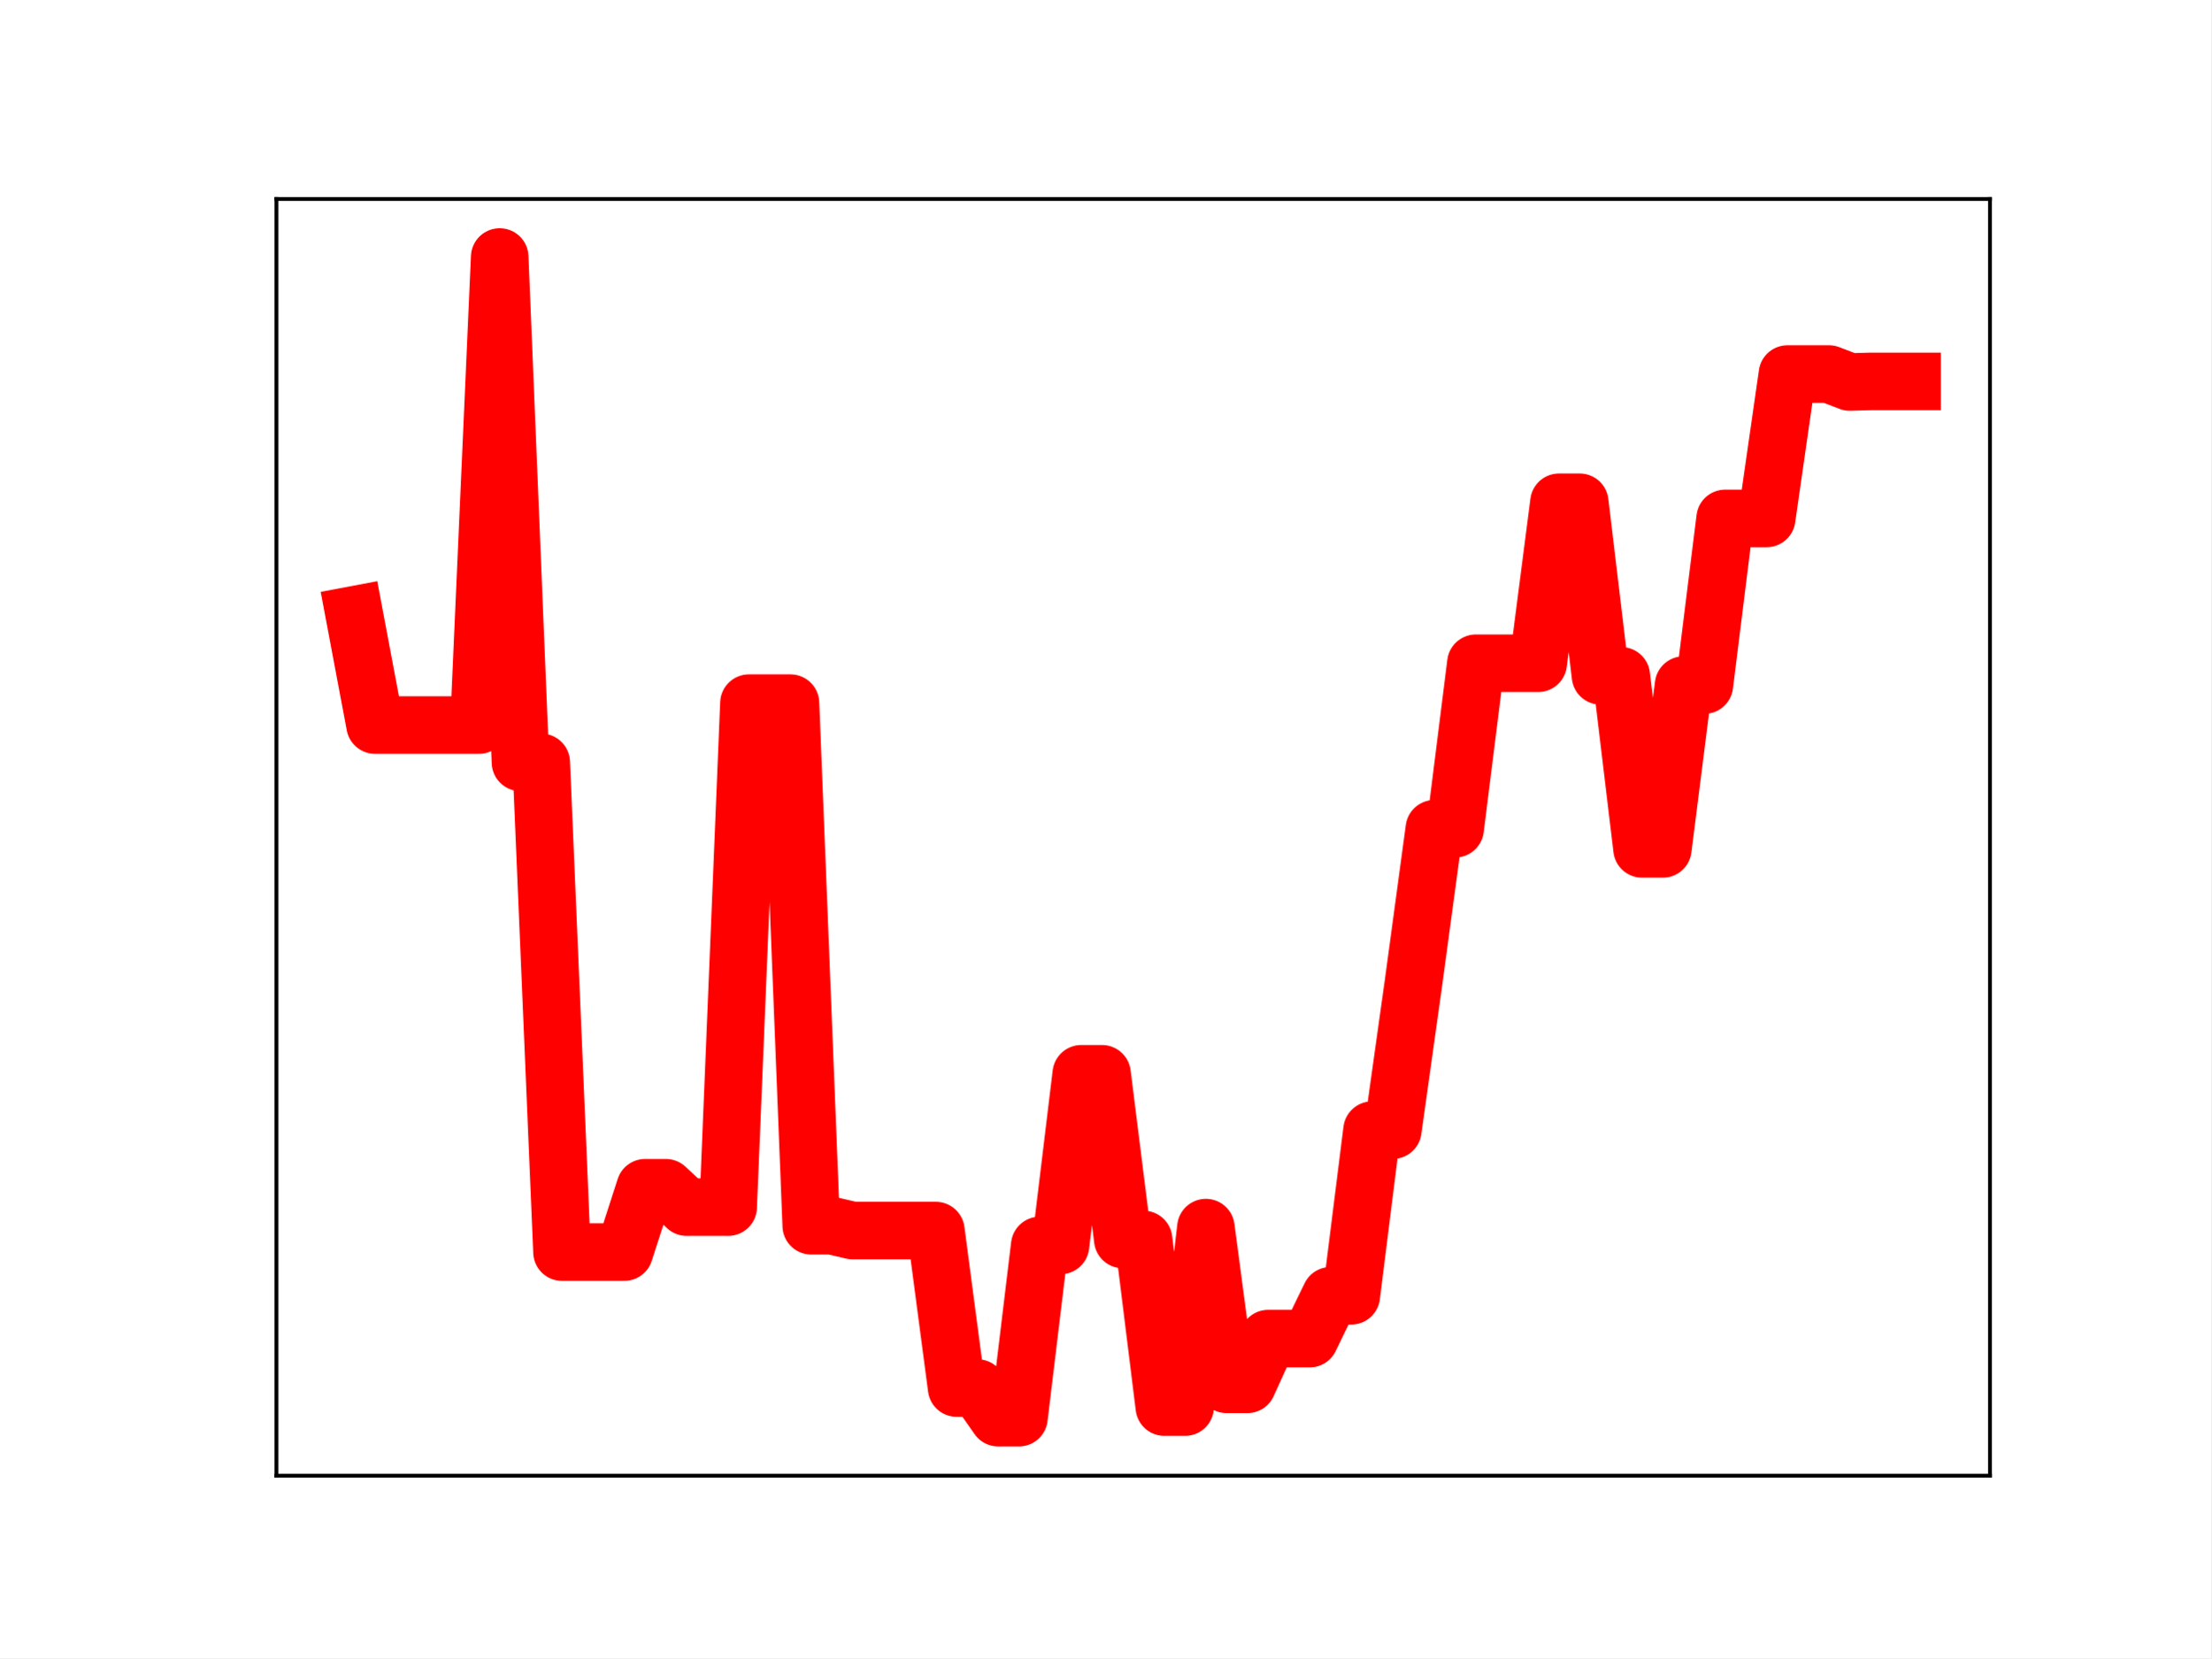
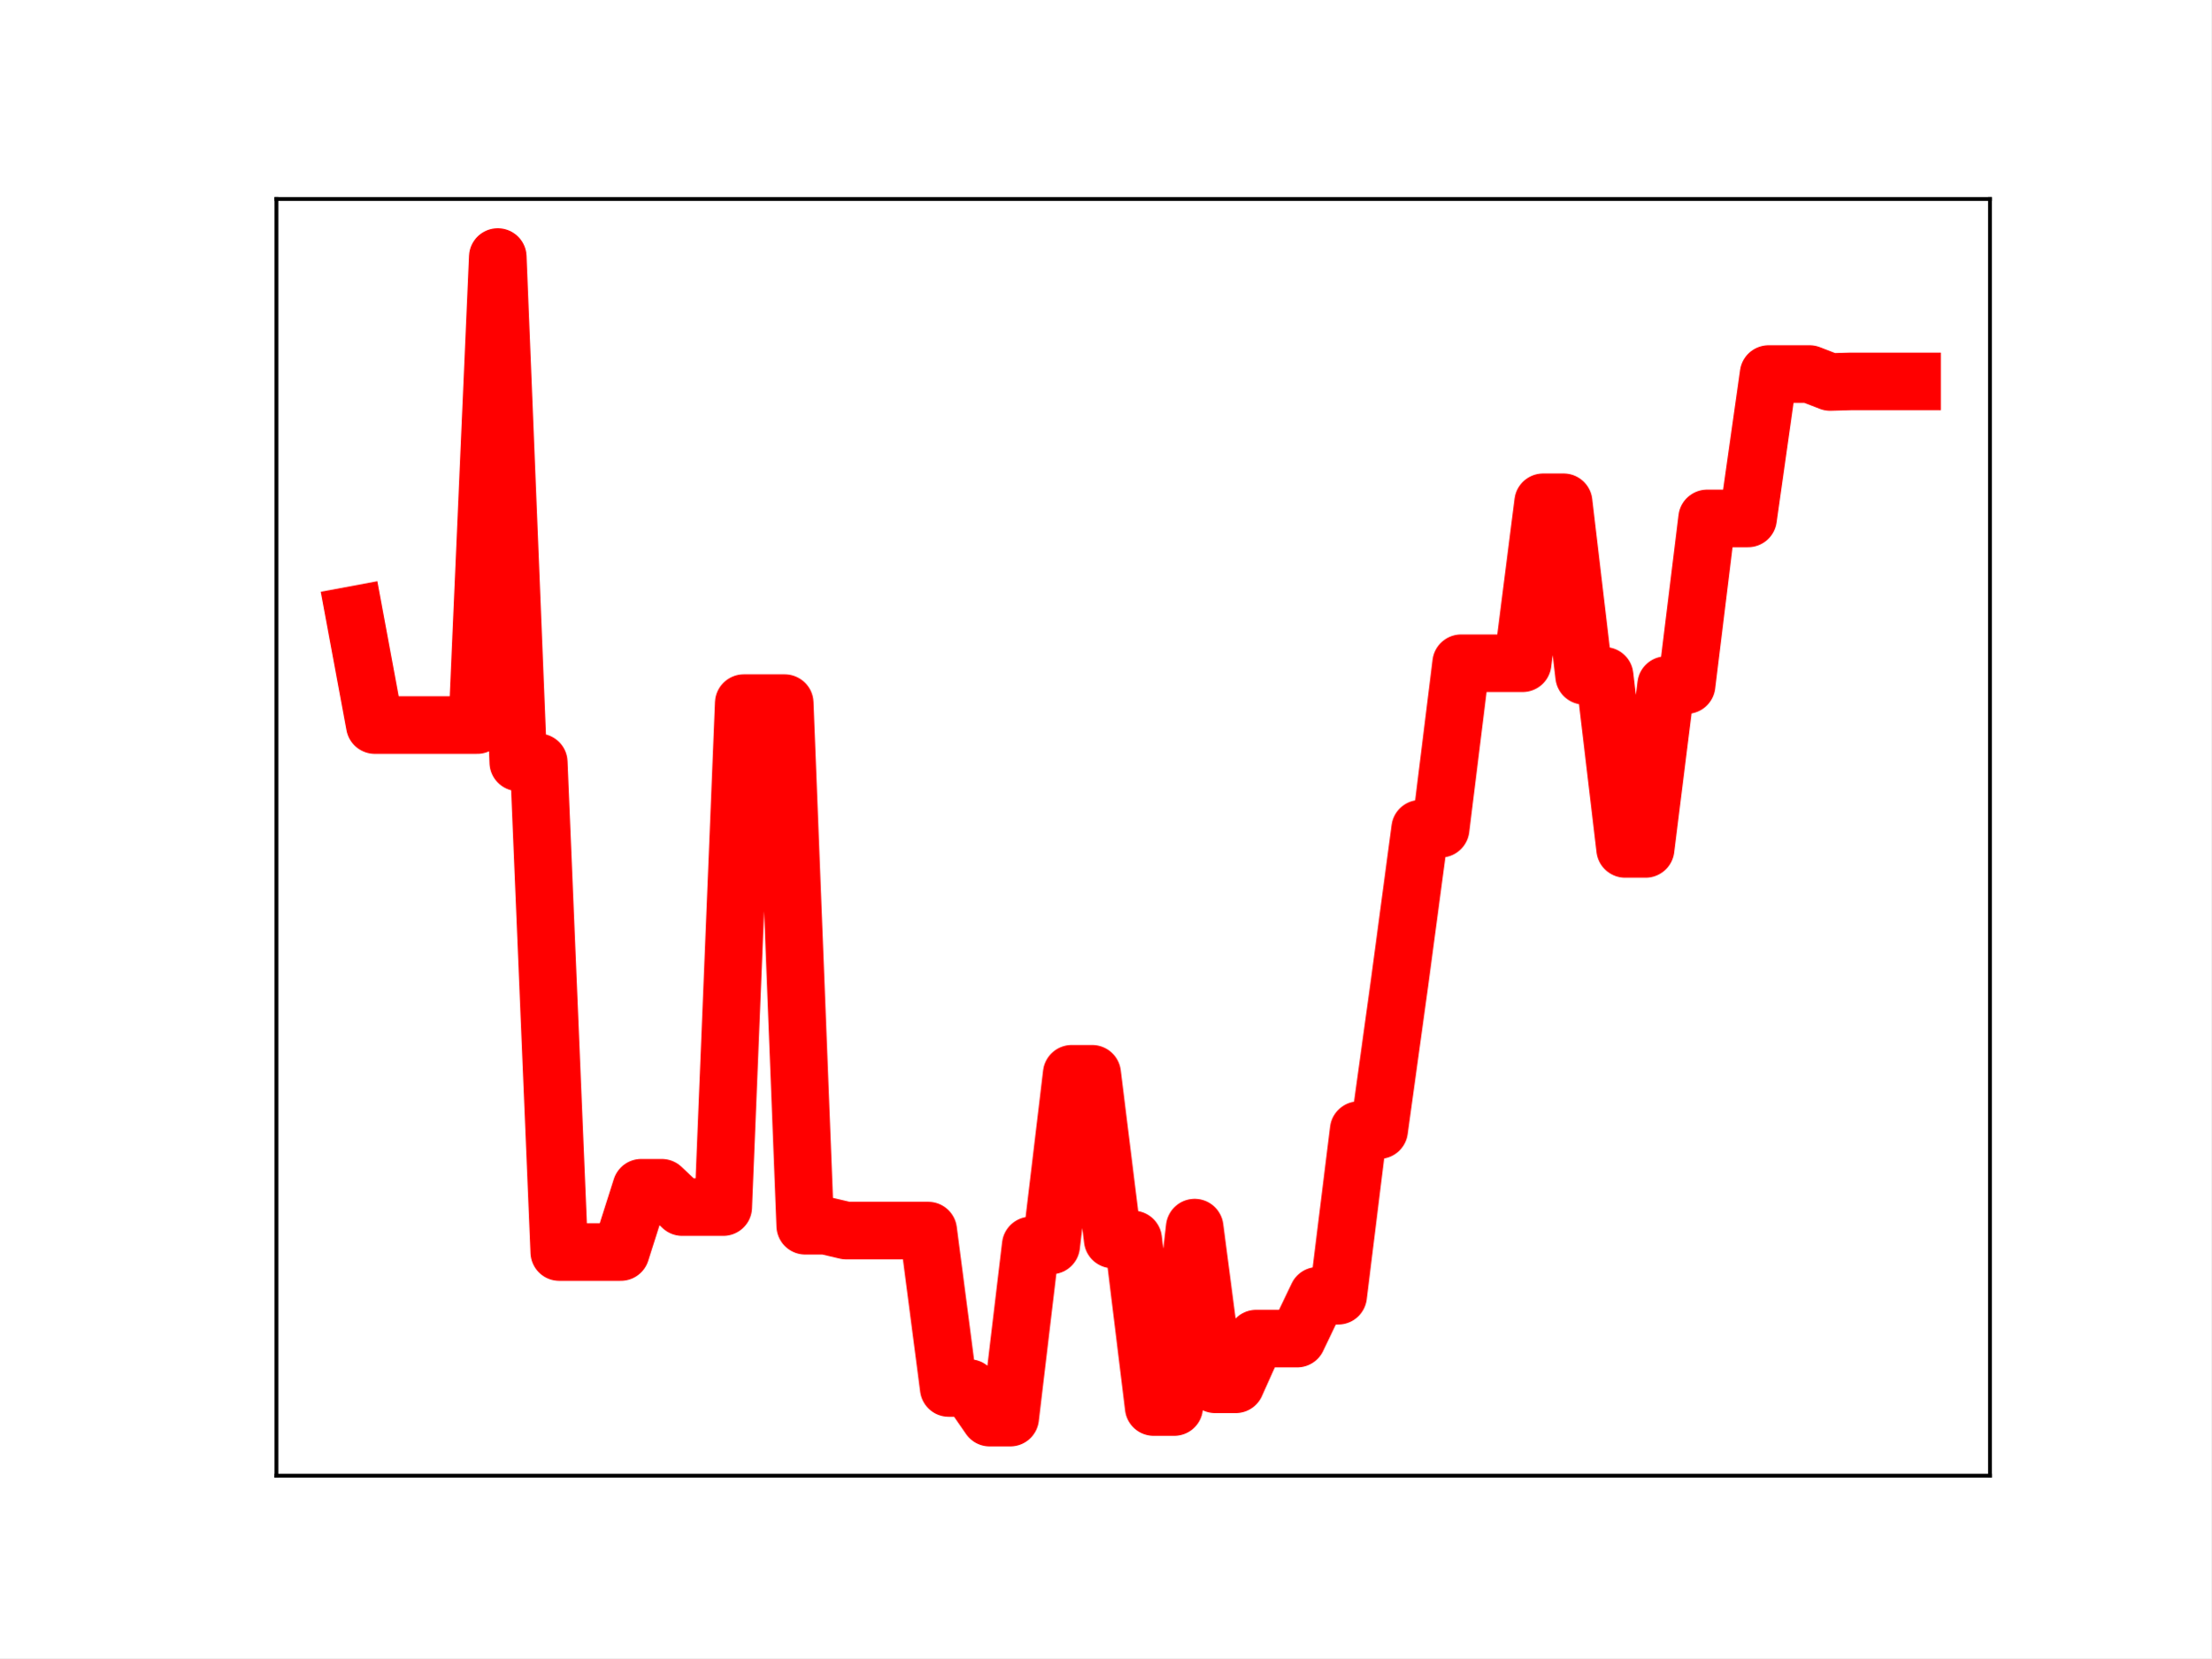
<svg xmlns="http://www.w3.org/2000/svg" xmlns:xlink="http://www.w3.org/1999/xlink" height="345.6pt" version="1.1" viewBox="0 0 460.8 345.6" width="460.8pt">
  <defs>
    <style type="text/css">
*{stroke-linecap:butt;stroke-linejoin:round;}
  </style>
  </defs>
  <g id="figure_1">
    <g id="patch_1">
      <path d="M 0 345.6  L 460.8 345.6  L 460.8 0  L 0 0  z " style="fill:#ffffff;" />
    </g>
    <g id="axes_1">
      <g id="patch_2">
        <path d="M 57.6 307.584  L 414.72 307.584  L 414.72 41.472  L 57.6 41.472  z " style="fill:#ffffff;" />
      </g>
      <g id="line2d_1">
-         <path clip-path="url(#pd232551c2b)" d="M 73.833 128.141  L 78.161 151.124  L 82.49 151.124  L 86.819 151.124  L 91.148 151.124  L 95.476 151.124  L 99.805 151.124  L 104.134 53.568  L 108.463 158.9  L 112.791 158.9  L 117.12 260.978  L 121.449 260.978  L 125.777 260.978  L 130.106 260.978  L 134.435 247.566  L 138.764 247.566  L 143.092 251.6  L 147.421 251.6  L 151.75 251.6  L 156.079 146.555  L 160.407 146.555  L 164.736 146.555  L 169.065 255.49  L 173.393 255.49  L 177.722 256.496  L 182.051 256.496  L 186.38 256.496  L 190.708 256.496  L 195.037 256.496  L 199.366 289.312  L 203.695 289.312  L 208.023 295.488  L 212.352 295.488  L 216.681 259.597  L 221.009 259.597  L 225.338 223.813  L 229.667 223.813  L 233.996 258.347  L 238.324 258.347  L 242.653 293.278  L 246.982 293.278  L 251.311 255.878  L 255.639 288.537  L 259.968 288.537  L 264.297 279.011  L 268.625 279.011  L 272.954 279.011  L 277.283 270.083  L 281.612 270.083  L 285.94 235.562  L 290.269 235.562  L 294.598 204.702  L 298.927 172.735  L 303.255 172.735  L 307.584 138.238  L 311.913 138.238  L 316.241 138.238  L 320.57 138.238  L 324.899 104.687  L 329.228 104.687  L 333.556 140.863  L 337.885 140.863  L 342.214 176.937  L 346.543 176.937  L 350.871 142.788  L 355.2 142.788  L 359.529 108.052  L 363.857 108.052  L 368.186 108.052  L 372.515 77.959  L 376.844 77.959  L 381.172 77.959  L 385.501 79.614  L 389.83 79.492  L 394.159 79.492  L 398.487 79.492  " style="fill:none;stroke:#ff0000;stroke-linecap:square;stroke-width:12;" />
+         <path clip-path="url(#pf82b62dc5a)" d="M 73.833 128.141  L 78.104 151.124  L 82.376 151.124  L 86.648 151.124  L 90.92 151.124  L 95.192 151.124  L 99.463 151.124  L 103.735 53.568  L 108.007 158.9  L 112.279 158.9  L 116.55 260.978  L 120.822 260.978  L 125.094 260.978  L 129.366 260.978  L 133.638 247.566  L 137.909 247.566  L 142.181 251.6  L 146.453 251.6  L 150.725 251.6  L 154.996 146.555  L 159.268 146.555  L 163.54 146.555  L 167.812 255.49  L 172.083 255.49  L 176.355 256.496  L 180.627 256.496  L 184.899 256.496  L 189.171 256.496  L 193.442 256.496  L 197.714 289.312  L 201.986 289.312  L 206.258 295.488  L 210.529 295.488  L 214.801 259.597  L 219.073 259.597  L 223.345 223.813  L 227.616 223.813  L 231.888 258.347  L 236.16 258.347  L 240.432 293.278  L 244.704 293.278  L 248.975 255.878  L 253.247 288.537  L 257.519 288.537  L 261.791 279.011  L 266.062 279.011  L 270.334 279.011  L 274.606 270.083  L 278.878 270.083  L 283.149 235.562  L 287.421 235.562  L 291.693 204.702  L 295.965 172.735  L 300.237 172.735  L 304.508 138.238  L 308.78 138.238  L 313.052 138.238  L 317.324 138.238  L 321.595 104.687  L 325.867 104.687  L 330.139 140.863  L 334.411 140.863  L 338.682 176.937  L 342.954 176.937  L 347.226 142.788  L 351.498 142.788  L 355.77 108.052  L 360.041 108.052  L 364.313 108.052  L 368.585 77.959  L 372.857 77.959  L 377.128 77.959  L 381.4 79.614  L 385.672 79.492  L 389.944 79.492  L 394.216 79.492  L 398.487 79.492  " style="fill:none;stroke:#ff0000;stroke-linecap:square;stroke-width:12;" />
        <defs>
-           <path d="M 0 3  C 0.796 3 1.559 2.684 2.121 2.121  C 2.684 1.559 3 0.796 3 0  C 3 -0.796 2.684 -1.559 2.121 -2.121  C 1.559 -2.684 0.796 -3 0 -3  C -0.796 -3 -1.559 -2.684 -2.121 -2.121  C -2.684 -1.559 -3 -0.796 -3 0  C -3 0.796 -2.684 1.559 -2.121 2.121  C -1.559 2.684 -0.796 3 0 3  z " id="m2c0541ba8e" style="stroke:#ff0000;" />
+           <path d="M 0 3  C 0.796 3 1.559 2.684 2.121 2.121  C 2.684 1.559 3 0.796 3 0  C 3 -0.796 2.684 -1.559 2.121 -2.121  C 1.559 -2.684 0.796 -3 0 -3  C -0.796 -3 -1.559 -2.684 -2.121 -2.121  C -2.684 -1.559 -3 -0.796 -3 0  C -3 0.796 -2.684 1.559 -2.121 2.121  C -1.559 2.684 -0.796 3 0 3  z " id="m6a051ef8f9" style="stroke:#ff0000;" />
        </defs>
-         <g clip-path="url(#pd232551c2b)">
-           <use style="fill:#ff0000;stroke:#ff0000;" x="73.833" xlink:href="#m2c0541ba8e" y="128.141" />
-           <use style="fill:#ff0000;stroke:#ff0000;" x="78.161" xlink:href="#m2c0541ba8e" y="151.124" />
-           <use style="fill:#ff0000;stroke:#ff0000;" x="82.49" xlink:href="#m2c0541ba8e" y="151.124" />
-           <use style="fill:#ff0000;stroke:#ff0000;" x="86.819" xlink:href="#m2c0541ba8e" y="151.124" />
-           <use style="fill:#ff0000;stroke:#ff0000;" x="91.148" xlink:href="#m2c0541ba8e" y="151.124" />
-           <use style="fill:#ff0000;stroke:#ff0000;" x="95.476" xlink:href="#m2c0541ba8e" y="151.124" />
-           <use style="fill:#ff0000;stroke:#ff0000;" x="99.805" xlink:href="#m2c0541ba8e" y="151.124" />
-           <use style="fill:#ff0000;stroke:#ff0000;" x="104.134" xlink:href="#m2c0541ba8e" y="53.568" />
-           <use style="fill:#ff0000;stroke:#ff0000;" x="108.463" xlink:href="#m2c0541ba8e" y="158.9" />
-           <use style="fill:#ff0000;stroke:#ff0000;" x="112.791" xlink:href="#m2c0541ba8e" y="158.9" />
-           <use style="fill:#ff0000;stroke:#ff0000;" x="117.12" xlink:href="#m2c0541ba8e" y="260.978" />
-           <use style="fill:#ff0000;stroke:#ff0000;" x="121.449" xlink:href="#m2c0541ba8e" y="260.978" />
-           <use style="fill:#ff0000;stroke:#ff0000;" x="125.777" xlink:href="#m2c0541ba8e" y="260.978" />
-           <use style="fill:#ff0000;stroke:#ff0000;" x="130.106" xlink:href="#m2c0541ba8e" y="260.978" />
-           <use style="fill:#ff0000;stroke:#ff0000;" x="134.435" xlink:href="#m2c0541ba8e" y="247.566" />
-           <use style="fill:#ff0000;stroke:#ff0000;" x="138.764" xlink:href="#m2c0541ba8e" y="247.566" />
-           <use style="fill:#ff0000;stroke:#ff0000;" x="143.092" xlink:href="#m2c0541ba8e" y="251.6" />
-           <use style="fill:#ff0000;stroke:#ff0000;" x="147.421" xlink:href="#m2c0541ba8e" y="251.6" />
-           <use style="fill:#ff0000;stroke:#ff0000;" x="151.75" xlink:href="#m2c0541ba8e" y="251.6" />
-           <use style="fill:#ff0000;stroke:#ff0000;" x="156.079" xlink:href="#m2c0541ba8e" y="146.555" />
-           <use style="fill:#ff0000;stroke:#ff0000;" x="160.407" xlink:href="#m2c0541ba8e" y="146.555" />
-           <use style="fill:#ff0000;stroke:#ff0000;" x="164.736" xlink:href="#m2c0541ba8e" y="146.555" />
-           <use style="fill:#ff0000;stroke:#ff0000;" x="169.065" xlink:href="#m2c0541ba8e" y="255.49" />
-           <use style="fill:#ff0000;stroke:#ff0000;" x="173.393" xlink:href="#m2c0541ba8e" y="255.49" />
-           <use style="fill:#ff0000;stroke:#ff0000;" x="177.722" xlink:href="#m2c0541ba8e" y="256.496" />
-           <use style="fill:#ff0000;stroke:#ff0000;" x="182.051" xlink:href="#m2c0541ba8e" y="256.496" />
-           <use style="fill:#ff0000;stroke:#ff0000;" x="186.38" xlink:href="#m2c0541ba8e" y="256.496" />
-           <use style="fill:#ff0000;stroke:#ff0000;" x="190.708" xlink:href="#m2c0541ba8e" y="256.496" />
-           <use style="fill:#ff0000;stroke:#ff0000;" x="195.037" xlink:href="#m2c0541ba8e" y="256.496" />
-           <use style="fill:#ff0000;stroke:#ff0000;" x="199.366" xlink:href="#m2c0541ba8e" y="289.312" />
-           <use style="fill:#ff0000;stroke:#ff0000;" x="203.695" xlink:href="#m2c0541ba8e" y="289.312" />
-           <use style="fill:#ff0000;stroke:#ff0000;" x="208.023" xlink:href="#m2c0541ba8e" y="295.488" />
-           <use style="fill:#ff0000;stroke:#ff0000;" x="212.352" xlink:href="#m2c0541ba8e" y="295.488" />
-           <use style="fill:#ff0000;stroke:#ff0000;" x="216.681" xlink:href="#m2c0541ba8e" y="259.597" />
-           <use style="fill:#ff0000;stroke:#ff0000;" x="221.009" xlink:href="#m2c0541ba8e" y="259.597" />
-           <use style="fill:#ff0000;stroke:#ff0000;" x="225.338" xlink:href="#m2c0541ba8e" y="223.813" />
-           <use style="fill:#ff0000;stroke:#ff0000;" x="229.667" xlink:href="#m2c0541ba8e" y="223.813" />
-           <use style="fill:#ff0000;stroke:#ff0000;" x="233.996" xlink:href="#m2c0541ba8e" y="258.347" />
-           <use style="fill:#ff0000;stroke:#ff0000;" x="238.324" xlink:href="#m2c0541ba8e" y="258.347" />
-           <use style="fill:#ff0000;stroke:#ff0000;" x="242.653" xlink:href="#m2c0541ba8e" y="293.278" />
-           <use style="fill:#ff0000;stroke:#ff0000;" x="246.982" xlink:href="#m2c0541ba8e" y="293.278" />
-           <use style="fill:#ff0000;stroke:#ff0000;" x="251.311" xlink:href="#m2c0541ba8e" y="255.878" />
-           <use style="fill:#ff0000;stroke:#ff0000;" x="255.639" xlink:href="#m2c0541ba8e" y="288.537" />
-           <use style="fill:#ff0000;stroke:#ff0000;" x="259.968" xlink:href="#m2c0541ba8e" y="288.537" />
-           <use style="fill:#ff0000;stroke:#ff0000;" x="264.297" xlink:href="#m2c0541ba8e" y="279.011" />
-           <use style="fill:#ff0000;stroke:#ff0000;" x="268.625" xlink:href="#m2c0541ba8e" y="279.011" />
-           <use style="fill:#ff0000;stroke:#ff0000;" x="272.954" xlink:href="#m2c0541ba8e" y="279.011" />
-           <use style="fill:#ff0000;stroke:#ff0000;" x="277.283" xlink:href="#m2c0541ba8e" y="270.083" />
-           <use style="fill:#ff0000;stroke:#ff0000;" x="281.612" xlink:href="#m2c0541ba8e" y="270.083" />
-           <use style="fill:#ff0000;stroke:#ff0000;" x="285.94" xlink:href="#m2c0541ba8e" y="235.562" />
-           <use style="fill:#ff0000;stroke:#ff0000;" x="290.269" xlink:href="#m2c0541ba8e" y="235.562" />
-           <use style="fill:#ff0000;stroke:#ff0000;" x="294.598" xlink:href="#m2c0541ba8e" y="204.702" />
-           <use style="fill:#ff0000;stroke:#ff0000;" x="298.927" xlink:href="#m2c0541ba8e" y="172.735" />
-           <use style="fill:#ff0000;stroke:#ff0000;" x="303.255" xlink:href="#m2c0541ba8e" y="172.735" />
-           <use style="fill:#ff0000;stroke:#ff0000;" x="307.584" xlink:href="#m2c0541ba8e" y="138.238" />
-           <use style="fill:#ff0000;stroke:#ff0000;" x="311.913" xlink:href="#m2c0541ba8e" y="138.238" />
-           <use style="fill:#ff0000;stroke:#ff0000;" x="316.241" xlink:href="#m2c0541ba8e" y="138.238" />
-           <use style="fill:#ff0000;stroke:#ff0000;" x="320.57" xlink:href="#m2c0541ba8e" y="138.238" />
-           <use style="fill:#ff0000;stroke:#ff0000;" x="324.899" xlink:href="#m2c0541ba8e" y="104.687" />
-           <use style="fill:#ff0000;stroke:#ff0000;" x="329.228" xlink:href="#m2c0541ba8e" y="104.687" />
-           <use style="fill:#ff0000;stroke:#ff0000;" x="333.556" xlink:href="#m2c0541ba8e" y="140.863" />
-           <use style="fill:#ff0000;stroke:#ff0000;" x="337.885" xlink:href="#m2c0541ba8e" y="140.863" />
-           <use style="fill:#ff0000;stroke:#ff0000;" x="342.214" xlink:href="#m2c0541ba8e" y="176.937" />
-           <use style="fill:#ff0000;stroke:#ff0000;" x="346.543" xlink:href="#m2c0541ba8e" y="176.937" />
-           <use style="fill:#ff0000;stroke:#ff0000;" x="350.871" xlink:href="#m2c0541ba8e" y="142.788" />
-           <use style="fill:#ff0000;stroke:#ff0000;" x="355.2" xlink:href="#m2c0541ba8e" y="142.788" />
-           <use style="fill:#ff0000;stroke:#ff0000;" x="359.529" xlink:href="#m2c0541ba8e" y="108.052" />
-           <use style="fill:#ff0000;stroke:#ff0000;" x="363.857" xlink:href="#m2c0541ba8e" y="108.052" />
-           <use style="fill:#ff0000;stroke:#ff0000;" x="368.186" xlink:href="#m2c0541ba8e" y="108.052" />
-           <use style="fill:#ff0000;stroke:#ff0000;" x="372.515" xlink:href="#m2c0541ba8e" y="77.959" />
-           <use style="fill:#ff0000;stroke:#ff0000;" x="376.844" xlink:href="#m2c0541ba8e" y="77.959" />
-           <use style="fill:#ff0000;stroke:#ff0000;" x="381.172" xlink:href="#m2c0541ba8e" y="77.959" />
-           <use style="fill:#ff0000;stroke:#ff0000;" x="385.501" xlink:href="#m2c0541ba8e" y="79.614" />
-           <use style="fill:#ff0000;stroke:#ff0000;" x="389.83" xlink:href="#m2c0541ba8e" y="79.492" />
-           <use style="fill:#ff0000;stroke:#ff0000;" x="394.159" xlink:href="#m2c0541ba8e" y="79.492" />
-           <use style="fill:#ff0000;stroke:#ff0000;" x="398.487" xlink:href="#m2c0541ba8e" y="79.492" />
+         <g clip-path="url(#pf82b62dc5a)">
+           <use style="fill:#ff0000;stroke:#ff0000;" x="73.833" xlink:href="#m6a051ef8f9" y="128.141" />
+           <use style="fill:#ff0000;stroke:#ff0000;" x="78.104" xlink:href="#m6a051ef8f9" y="151.124" />
+           <use style="fill:#ff0000;stroke:#ff0000;" x="82.376" xlink:href="#m6a051ef8f9" y="151.124" />
+           <use style="fill:#ff0000;stroke:#ff0000;" x="86.648" xlink:href="#m6a051ef8f9" y="151.124" />
+           <use style="fill:#ff0000;stroke:#ff0000;" x="90.92" xlink:href="#m6a051ef8f9" y="151.124" />
+           <use style="fill:#ff0000;stroke:#ff0000;" x="95.192" xlink:href="#m6a051ef8f9" y="151.124" />
+           <use style="fill:#ff0000;stroke:#ff0000;" x="99.463" xlink:href="#m6a051ef8f9" y="151.124" />
+           <use style="fill:#ff0000;stroke:#ff0000;" x="103.735" xlink:href="#m6a051ef8f9" y="53.568" />
+           <use style="fill:#ff0000;stroke:#ff0000;" x="108.007" xlink:href="#m6a051ef8f9" y="158.9" />
+           <use style="fill:#ff0000;stroke:#ff0000;" x="112.279" xlink:href="#m6a051ef8f9" y="158.9" />
+           <use style="fill:#ff0000;stroke:#ff0000;" x="116.55" xlink:href="#m6a051ef8f9" y="260.978" />
+           <use style="fill:#ff0000;stroke:#ff0000;" x="120.822" xlink:href="#m6a051ef8f9" y="260.978" />
+           <use style="fill:#ff0000;stroke:#ff0000;" x="125.094" xlink:href="#m6a051ef8f9" y="260.978" />
+           <use style="fill:#ff0000;stroke:#ff0000;" x="129.366" xlink:href="#m6a051ef8f9" y="260.978" />
+           <use style="fill:#ff0000;stroke:#ff0000;" x="133.638" xlink:href="#m6a051ef8f9" y="247.566" />
+           <use style="fill:#ff0000;stroke:#ff0000;" x="137.909" xlink:href="#m6a051ef8f9" y="247.566" />
+           <use style="fill:#ff0000;stroke:#ff0000;" x="142.181" xlink:href="#m6a051ef8f9" y="251.6" />
+           <use style="fill:#ff0000;stroke:#ff0000;" x="146.453" xlink:href="#m6a051ef8f9" y="251.6" />
+           <use style="fill:#ff0000;stroke:#ff0000;" x="150.725" xlink:href="#m6a051ef8f9" y="251.6" />
+           <use style="fill:#ff0000;stroke:#ff0000;" x="154.996" xlink:href="#m6a051ef8f9" y="146.555" />
+           <use style="fill:#ff0000;stroke:#ff0000;" x="159.268" xlink:href="#m6a051ef8f9" y="146.555" />
+           <use style="fill:#ff0000;stroke:#ff0000;" x="163.54" xlink:href="#m6a051ef8f9" y="146.555" />
+           <use style="fill:#ff0000;stroke:#ff0000;" x="167.812" xlink:href="#m6a051ef8f9" y="255.49" />
+           <use style="fill:#ff0000;stroke:#ff0000;" x="172.083" xlink:href="#m6a051ef8f9" y="255.49" />
+           <use style="fill:#ff0000;stroke:#ff0000;" x="176.355" xlink:href="#m6a051ef8f9" y="256.496" />
+           <use style="fill:#ff0000;stroke:#ff0000;" x="180.627" xlink:href="#m6a051ef8f9" y="256.496" />
+           <use style="fill:#ff0000;stroke:#ff0000;" x="184.899" xlink:href="#m6a051ef8f9" y="256.496" />
+           <use style="fill:#ff0000;stroke:#ff0000;" x="189.171" xlink:href="#m6a051ef8f9" y="256.496" />
+           <use style="fill:#ff0000;stroke:#ff0000;" x="193.442" xlink:href="#m6a051ef8f9" y="256.496" />
+           <use style="fill:#ff0000;stroke:#ff0000;" x="197.714" xlink:href="#m6a051ef8f9" y="289.312" />
+           <use style="fill:#ff0000;stroke:#ff0000;" x="201.986" xlink:href="#m6a051ef8f9" y="289.312" />
+           <use style="fill:#ff0000;stroke:#ff0000;" x="206.258" xlink:href="#m6a051ef8f9" y="295.488" />
+           <use style="fill:#ff0000;stroke:#ff0000;" x="210.529" xlink:href="#m6a051ef8f9" y="295.488" />
+           <use style="fill:#ff0000;stroke:#ff0000;" x="214.801" xlink:href="#m6a051ef8f9" y="259.597" />
+           <use style="fill:#ff0000;stroke:#ff0000;" x="219.073" xlink:href="#m6a051ef8f9" y="259.597" />
+           <use style="fill:#ff0000;stroke:#ff0000;" x="223.345" xlink:href="#m6a051ef8f9" y="223.813" />
+           <use style="fill:#ff0000;stroke:#ff0000;" x="227.616" xlink:href="#m6a051ef8f9" y="223.813" />
+           <use style="fill:#ff0000;stroke:#ff0000;" x="231.888" xlink:href="#m6a051ef8f9" y="258.347" />
+           <use style="fill:#ff0000;stroke:#ff0000;" x="236.16" xlink:href="#m6a051ef8f9" y="258.347" />
+           <use style="fill:#ff0000;stroke:#ff0000;" x="240.432" xlink:href="#m6a051ef8f9" y="293.278" />
+           <use style="fill:#ff0000;stroke:#ff0000;" x="244.704" xlink:href="#m6a051ef8f9" y="293.278" />
+           <use style="fill:#ff0000;stroke:#ff0000;" x="248.975" xlink:href="#m6a051ef8f9" y="255.878" />
+           <use style="fill:#ff0000;stroke:#ff0000;" x="253.247" xlink:href="#m6a051ef8f9" y="288.537" />
+           <use style="fill:#ff0000;stroke:#ff0000;" x="257.519" xlink:href="#m6a051ef8f9" y="288.537" />
+           <use style="fill:#ff0000;stroke:#ff0000;" x="261.791" xlink:href="#m6a051ef8f9" y="279.011" />
+           <use style="fill:#ff0000;stroke:#ff0000;" x="266.062" xlink:href="#m6a051ef8f9" y="279.011" />
+           <use style="fill:#ff0000;stroke:#ff0000;" x="270.334" xlink:href="#m6a051ef8f9" y="279.011" />
+           <use style="fill:#ff0000;stroke:#ff0000;" x="274.606" xlink:href="#m6a051ef8f9" y="270.083" />
+           <use style="fill:#ff0000;stroke:#ff0000;" x="278.878" xlink:href="#m6a051ef8f9" y="270.083" />
+           <use style="fill:#ff0000;stroke:#ff0000;" x="283.149" xlink:href="#m6a051ef8f9" y="235.562" />
+           <use style="fill:#ff0000;stroke:#ff0000;" x="287.421" xlink:href="#m6a051ef8f9" y="235.562" />
+           <use style="fill:#ff0000;stroke:#ff0000;" x="291.693" xlink:href="#m6a051ef8f9" y="204.702" />
+           <use style="fill:#ff0000;stroke:#ff0000;" x="295.965" xlink:href="#m6a051ef8f9" y="172.735" />
+           <use style="fill:#ff0000;stroke:#ff0000;" x="300.237" xlink:href="#m6a051ef8f9" y="172.735" />
+           <use style="fill:#ff0000;stroke:#ff0000;" x="304.508" xlink:href="#m6a051ef8f9" y="138.238" />
+           <use style="fill:#ff0000;stroke:#ff0000;" x="308.78" xlink:href="#m6a051ef8f9" y="138.238" />
+           <use style="fill:#ff0000;stroke:#ff0000;" x="313.052" xlink:href="#m6a051ef8f9" y="138.238" />
+           <use style="fill:#ff0000;stroke:#ff0000;" x="317.324" xlink:href="#m6a051ef8f9" y="138.238" />
+           <use style="fill:#ff0000;stroke:#ff0000;" x="321.595" xlink:href="#m6a051ef8f9" y="104.687" />
+           <use style="fill:#ff0000;stroke:#ff0000;" x="325.867" xlink:href="#m6a051ef8f9" y="104.687" />
+           <use style="fill:#ff0000;stroke:#ff0000;" x="330.139" xlink:href="#m6a051ef8f9" y="140.863" />
+           <use style="fill:#ff0000;stroke:#ff0000;" x="334.411" xlink:href="#m6a051ef8f9" y="140.863" />
+           <use style="fill:#ff0000;stroke:#ff0000;" x="338.682" xlink:href="#m6a051ef8f9" y="176.937" />
+           <use style="fill:#ff0000;stroke:#ff0000;" x="342.954" xlink:href="#m6a051ef8f9" y="176.937" />
+           <use style="fill:#ff0000;stroke:#ff0000;" x="347.226" xlink:href="#m6a051ef8f9" y="142.788" />
+           <use style="fill:#ff0000;stroke:#ff0000;" x="351.498" xlink:href="#m6a051ef8f9" y="142.788" />
+           <use style="fill:#ff0000;stroke:#ff0000;" x="355.77" xlink:href="#m6a051ef8f9" y="108.052" />
+           <use style="fill:#ff0000;stroke:#ff0000;" x="360.041" xlink:href="#m6a051ef8f9" y="108.052" />
+           <use style="fill:#ff0000;stroke:#ff0000;" x="364.313" xlink:href="#m6a051ef8f9" y="108.052" />
+           <use style="fill:#ff0000;stroke:#ff0000;" x="368.585" xlink:href="#m6a051ef8f9" y="77.959" />
+           <use style="fill:#ff0000;stroke:#ff0000;" x="372.857" xlink:href="#m6a051ef8f9" y="77.959" />
+           <use style="fill:#ff0000;stroke:#ff0000;" x="377.128" xlink:href="#m6a051ef8f9" y="77.959" />
+           <use style="fill:#ff0000;stroke:#ff0000;" x="381.4" xlink:href="#m6a051ef8f9" y="79.614" />
+           <use style="fill:#ff0000;stroke:#ff0000;" x="385.672" xlink:href="#m6a051ef8f9" y="79.492" />
+           <use style="fill:#ff0000;stroke:#ff0000;" x="389.944" xlink:href="#m6a051ef8f9" y="79.492" />
+           <use style="fill:#ff0000;stroke:#ff0000;" x="394.216" xlink:href="#m6a051ef8f9" y="79.492" />
+           <use style="fill:#ff0000;stroke:#ff0000;" x="398.487" xlink:href="#m6a051ef8f9" y="79.492" />
        </g>
      </g>
      <g id="patch_3">
        <path d="M 57.6 307.584  L 57.6 41.472  " style="fill:none;stroke:#000000;stroke-linecap:square;stroke-linejoin:miter;stroke-width:0.8;" />
      </g>
      <g id="patch_4">
        <path d="M 414.72 307.584  L 414.72 41.472  " style="fill:none;stroke:#000000;stroke-linecap:square;stroke-linejoin:miter;stroke-width:0.8;" />
      </g>
      <g id="patch_5">
        <path d="M 57.6 307.584  L 414.72 307.584  " style="fill:none;stroke:#000000;stroke-linecap:square;stroke-linejoin:miter;stroke-width:0.8;" />
      </g>
      <g id="patch_6">
        <path d="M 57.6 41.472  L 414.72 41.472  " style="fill:none;stroke:#000000;stroke-linecap:square;stroke-linejoin:miter;stroke-width:0.8;" />
      </g>
    </g>
  </g>
  <defs>
-     <clipPath id="pd232551c2b">
+     <clipPath id="pf82b62dc5a">
      <rect height="266.112" width="357.12" x="57.6" y="41.472" />
    </clipPath>
  </defs>
</svg>
